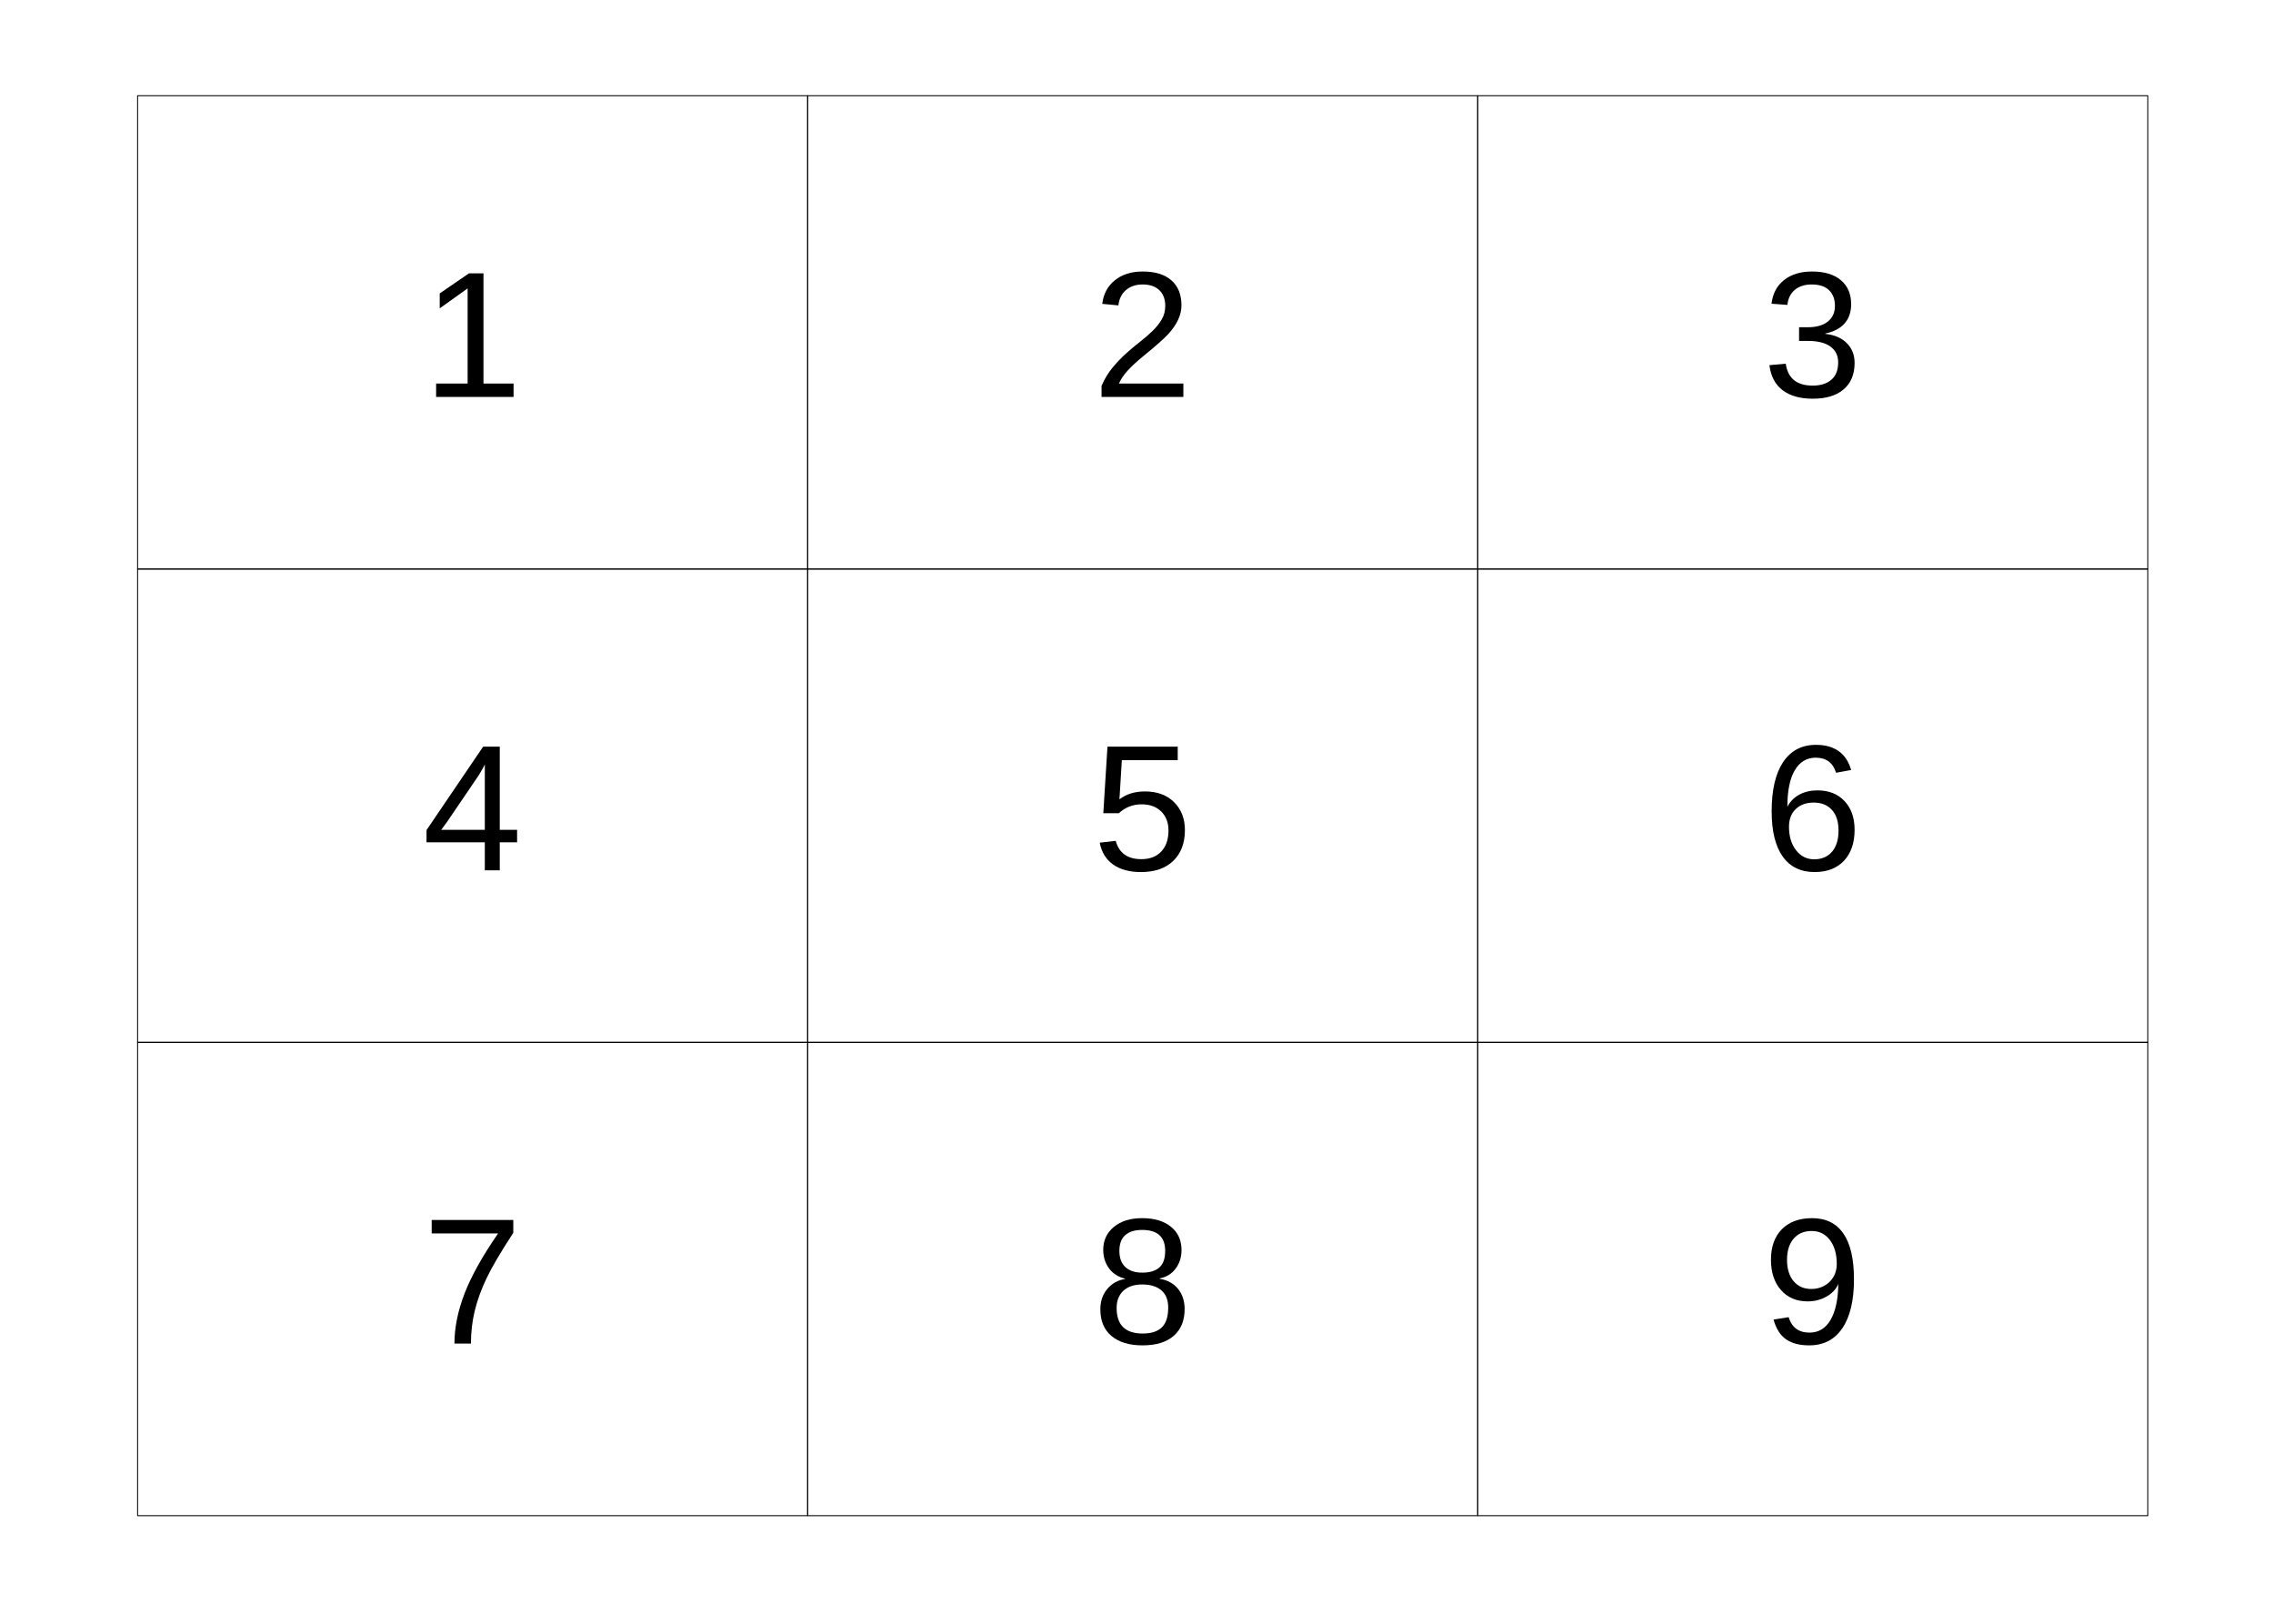
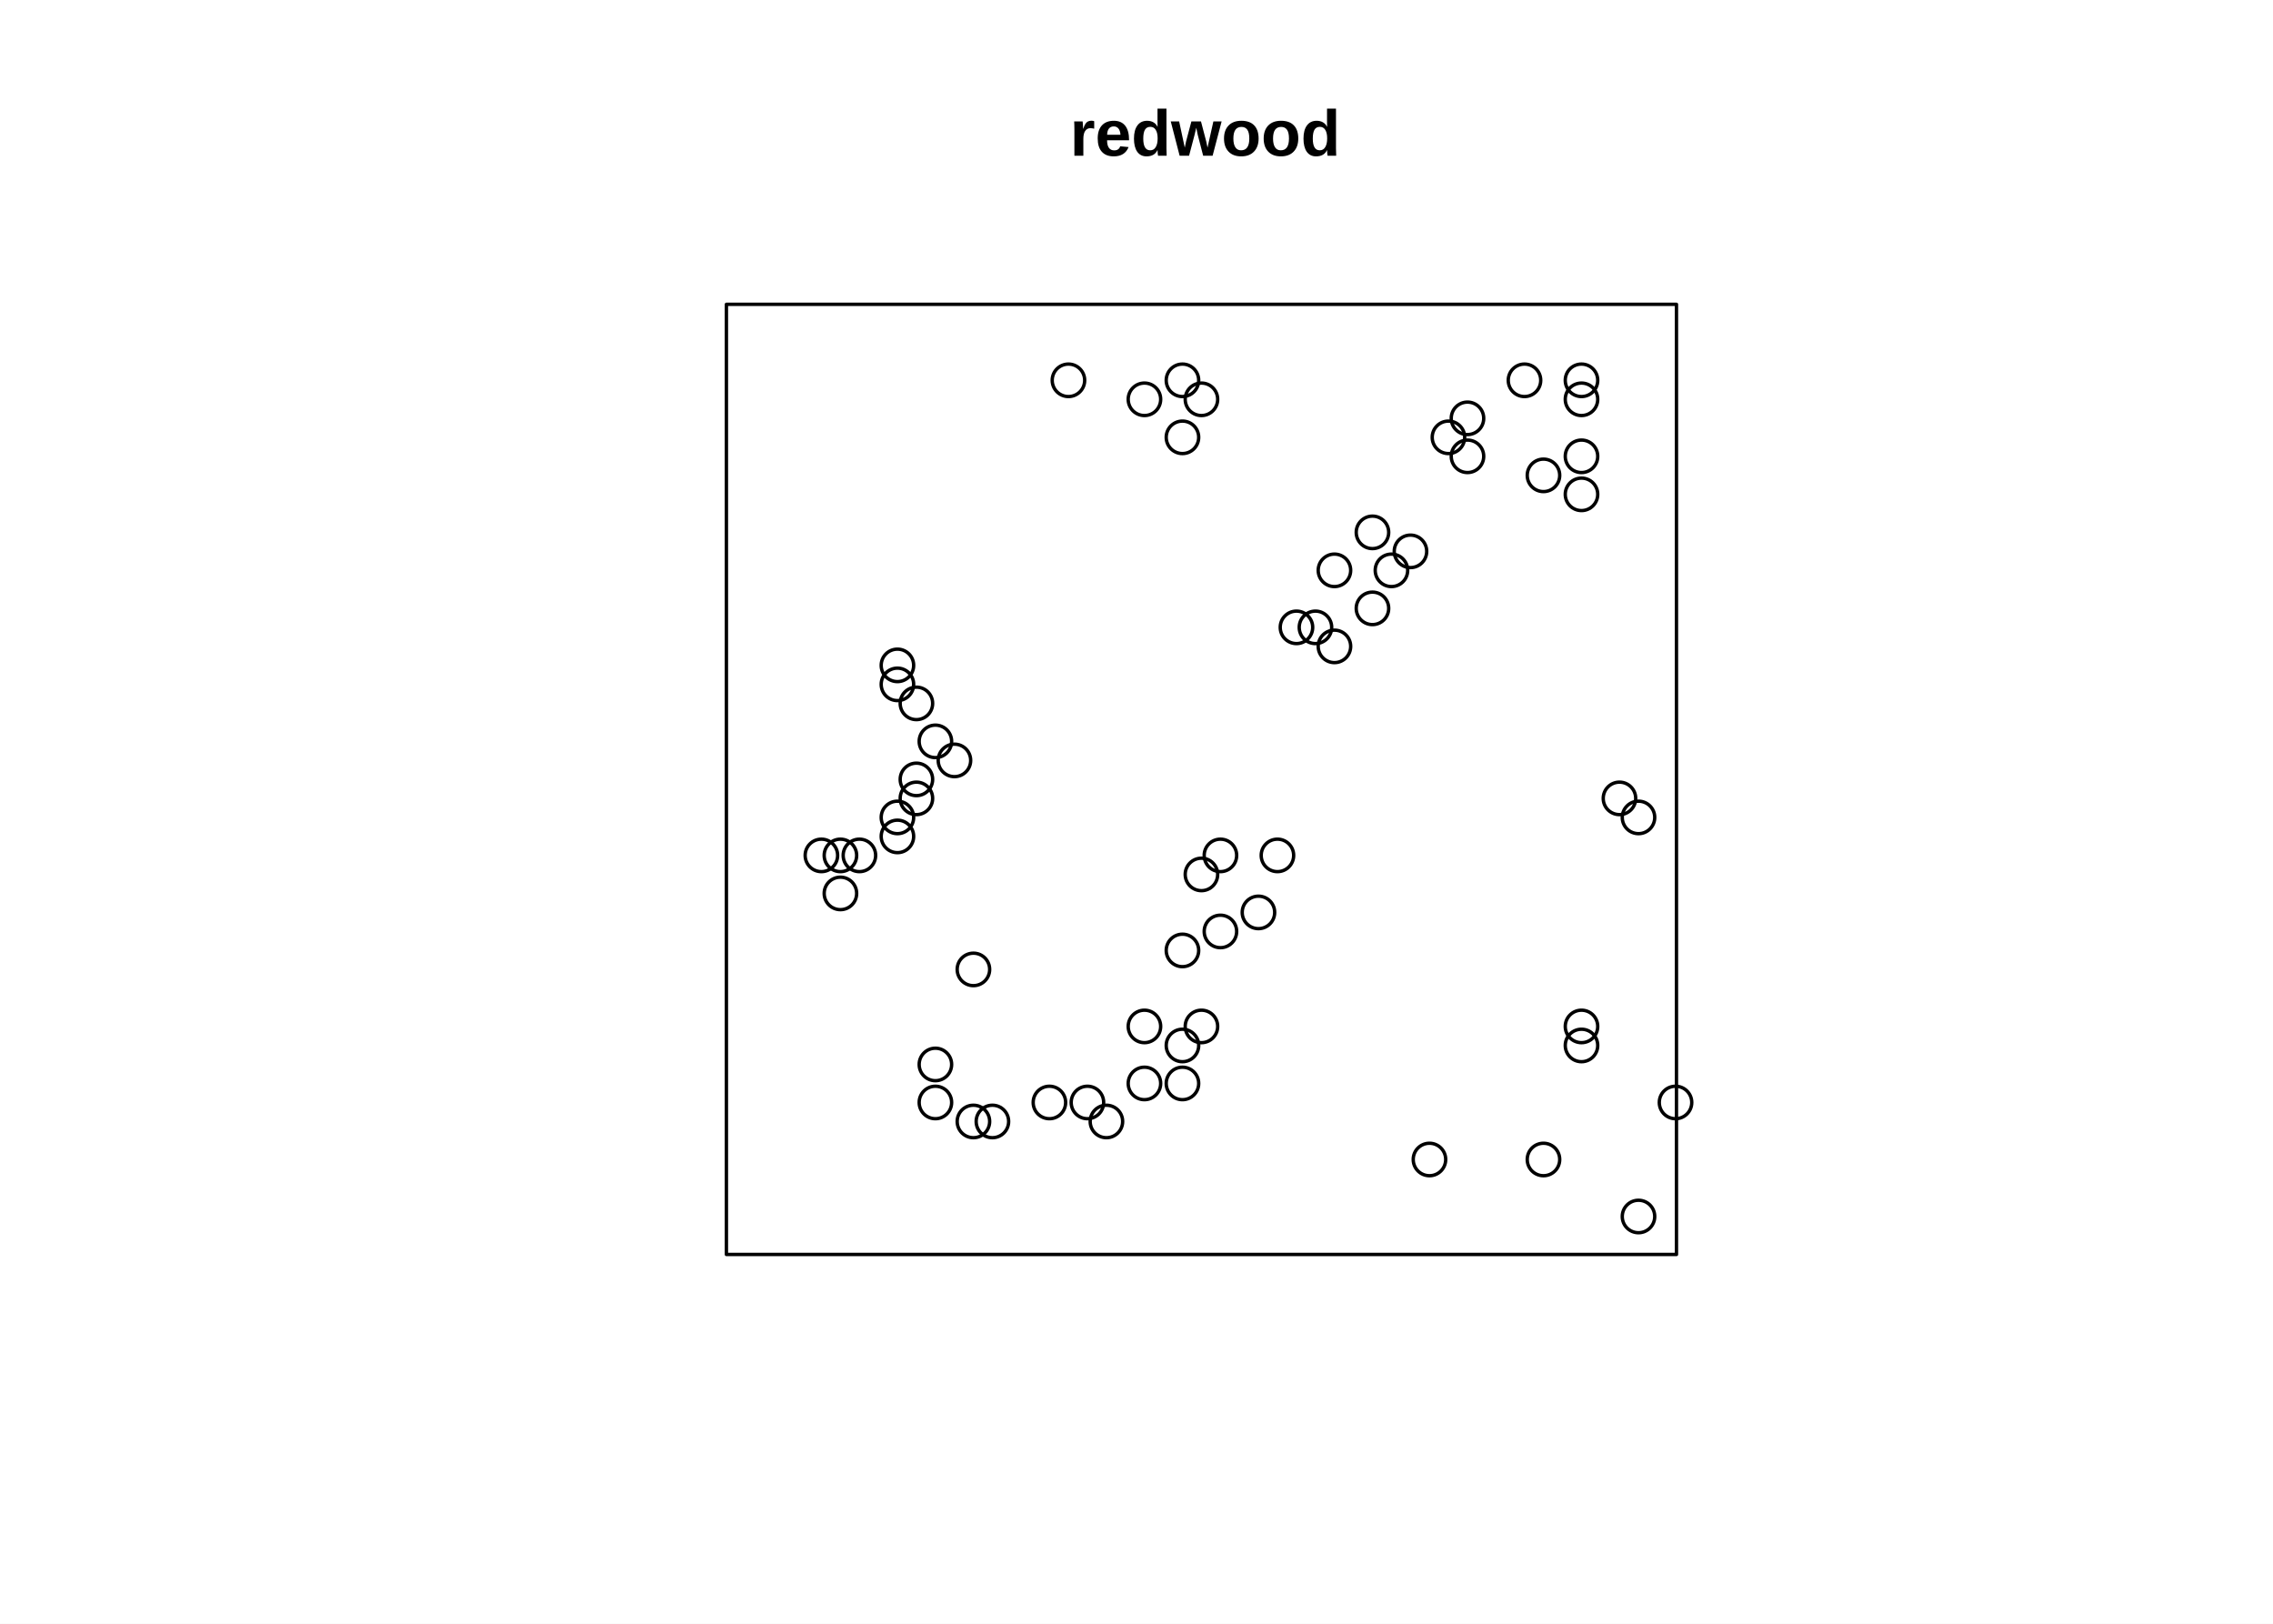
<svg xmlns="http://www.w3.org/2000/svg" viewBox="0 0 504.00 360.00">
  <defs>
    <style type="text/css">
    line, polyline, path, rect, circle {
      fill: none;
      stroke: #000000;
      stroke-linecap: round;
      stroke-linejoin: round;
      stroke-miterlimit: 10.00;
    }
  </style>
  </defs>
  <rect width="100%" height="100%" style="stroke: none; fill: #FFFFFF;" />
-   <rect x="0.00" y="0.00" width="504.00" height="360.00" style="stroke-width: 1.07; stroke: #FFFFFF; fill: #FFFFFF;" />
+   <text x="262.51" y="34.53" style="font-size: 14.40px; font-weight: bold; font-family: Arial;" textLength="7.78px" lengthAdjust="spacingAndGlyphs">  </text>
+   <text x="237.23" y="34.53" style="font-size: 14.40px; font-weight: bold; font-family: Arial;" textLength="58.33px" lengthAdjust="spacingAndGlyphs">redwood</text>
  <defs>
-     <clipPath id="cpOC4yMTkxOHw0OTguNTIxfDM1MS43ODF8NS40Nzk0NQ==">
-       <rect x="8.22" y="5.48" width="490.30" height="346.30" />
+     <clipPath id="cpNTkuMDR8NDczLjc2fDI4Ni41Nnw1OS4wNA==">
+       <rect x="59.04" y="59.04" width="414.72" height="227.52" />
    </clipPath>
  </defs>
-   <rect x="8.22" y="5.48" width="490.30" height="346.30" style="stroke-width: 1.07; stroke: none; fill: #FFFFFF;" clip-path="url(#cpOC4yMTkxOHw0OTguNTIxfDM1MS43ODF8NS40Nzk0NQ==)" />
-   <rect x="30.51" y="21.22" width="148.58" height="104.94" style="stroke-width: 0.21; stroke-linecap: butt;" clip-path="url(#cpOC4yMTkxOHw0OTguNTIxfDM1MS43ODF8NS40Nzk0NQ==)" />
-   <rect x="179.08" y="21.22" width="148.58" height="104.94" style="stroke-width: 0.21; stroke-linecap: butt;" clip-path="url(#cpOC4yMTkxOHw0OTguNTIxfDM1MS43ODF8NS40Nzk0NQ==)" />
-   <rect x="327.66" y="21.22" width="148.58" height="104.94" style="stroke-width: 0.21; stroke-linecap: butt;" clip-path="url(#cpOC4yMTkxOHw0OTguNTIxfDM1MS43ODF8NS40Nzk0NQ==)" />
-   <rect x="30.51" y="126.16" width="148.58" height="104.94" style="stroke-width: 0.21; stroke-linecap: butt;" clip-path="url(#cpOC4yMTkxOHw0OTguNTIxfDM1MS43ODF8NS40Nzk0NQ==)" />
-   <rect x="179.08" y="126.16" width="148.58" height="104.94" style="stroke-width: 0.21; stroke-linecap: butt;" clip-path="url(#cpOC4yMTkxOHw0OTguNTIxfDM1MS43ODF8NS40Nzk0NQ==)" />
-   <rect x="327.66" y="126.16" width="148.58" height="104.94" style="stroke-width: 0.21; stroke-linecap: butt;" clip-path="url(#cpOC4yMTkxOHw0OTguNTIxfDM1MS43ODF8NS40Nzk0NQ==)" />
-   <rect x="30.51" y="231.10" width="148.58" height="104.94" style="stroke-width: 0.21; stroke-linecap: butt;" clip-path="url(#cpOC4yMTkxOHw0OTguNTIxfDM1MS43ODF8NS40Nzk0NQ==)" />
-   <rect x="179.08" y="231.10" width="148.58" height="104.94" style="stroke-width: 0.21; stroke-linecap: butt;" clip-path="url(#cpOC4yMTkxOHw0OTguNTIxfDM1MS43ODF8NS40Nzk0NQ==)" />
-   <rect x="327.66" y="231.10" width="148.58" height="104.94" style="stroke-width: 0.21; stroke-linecap: butt;" clip-path="url(#cpOC4yMTkxOHw0OTguNTIxfDM1MS43ODF8NS40Nzk0NQ==)" />
-   <g clip-path="url(#cpOC4yMTkxOHw0OTguNTIxfDM1MS43ODF8NS40Nzk0NQ==)">
-     <text x="93.67" y="88.01" style="font-size: 39.83px; font-family: Arial;" textLength="22.25px" lengthAdjust="spacingAndGlyphs">1</text>
-   </g>
-   <g clip-path="url(#cpOC4yMTkxOHw0OTguNTIxfDM1MS43ODF8NS40Nzk0NQ==)">
-     <text x="242.25" y="88.01" style="font-size: 39.83px; font-family: Arial;" textLength="22.25px" lengthAdjust="spacingAndGlyphs">2</text>
-   </g>
-   <g clip-path="url(#cpOC4yMTkxOHw0OTguNTIxfDM1MS43ODF8NS40Nzk0NQ==)">
-     <text x="390.82" y="88.01" style="font-size: 39.83px; font-family: Arial;" textLength="22.25px" lengthAdjust="spacingAndGlyphs">3</text>
-   </g>
-   <g clip-path="url(#cpOC4yMTkxOHw0OTguNTIxfDM1MS43ODF8NS40Nzk0NQ==)">
-     <text x="93.67" y="192.95" style="font-size: 39.83px; font-family: Arial;" textLength="22.25px" lengthAdjust="spacingAndGlyphs">4</text>
-   </g>
-   <g clip-path="url(#cpOC4yMTkxOHw0OTguNTIxfDM1MS43ODF8NS40Nzk0NQ==)">
-     <text x="242.25" y="192.95" style="font-size: 39.83px; font-family: Arial;" textLength="22.25px" lengthAdjust="spacingAndGlyphs">5</text>
-   </g>
-   <g clip-path="url(#cpOC4yMTkxOHw0OTguNTIxfDM1MS43ODF8NS40Nzk0NQ==)">
-     <text x="390.82" y="192.95" style="font-size: 39.83px; font-family: Arial;" textLength="22.25px" lengthAdjust="spacingAndGlyphs">6</text>
-   </g>
-   <g clip-path="url(#cpOC4yMTkxOHw0OTguNTIxfDM1MS43ODF8NS40Nzk0NQ==)">
-     <text x="93.67" y="297.89" style="font-size: 39.83px; font-family: Arial;" textLength="22.25px" lengthAdjust="spacingAndGlyphs">7</text>
-   </g>
-   <g clip-path="url(#cpOC4yMTkxOHw0OTguNTIxfDM1MS43ODF8NS40Nzk0NQ==)">
-     <text x="242.25" y="297.89" style="font-size: 39.83px; font-family: Arial;" textLength="22.25px" lengthAdjust="spacingAndGlyphs">8</text>
-   </g>
-   <g clip-path="url(#cpOC4yMTkxOHw0OTguNTIxfDM1MS43ODF8NS40Nzk0NQ==)">
-     <text x="390.82" y="297.89" style="font-size: 39.83px; font-family: Arial;" textLength="22.25px" lengthAdjust="spacingAndGlyphs">9</text>
-   </g>
-   <defs>
-     <clipPath id="cpMHw1MDR8MzYwfDA=">
-       <rect x="0.00" y="0.00" width="504.00" height="360.00" />
-     </clipPath>
-   </defs>
+   <polyline points="161.07,278.13 371.73,278.13 371.73,67.47 161.07,67.47 161.07,278.13 " style="stroke-width: 0.75;" clip-path="url(#cpNTkuMDR8NDczLjc2fDI4Ni41Nnw1OS4wNA==)" />
+   <circle cx="236.91" cy="84.32" r="2.70pt" style="stroke-width: 0.75;" clip-path="url(#cpNTkuMDR8NDczLjc2fDI4Ni41Nnw1OS4wNA==)" />
+   <circle cx="253.76" cy="88.53" r="2.70pt" style="stroke-width: 0.75;" clip-path="url(#cpNTkuMDR8NDczLjc2fDI4Ni41Nnw1OS4wNA==)" />
+   <circle cx="262.19" cy="84.32" r="2.70pt" style="stroke-width: 0.75;" clip-path="url(#cpNTkuMDR8NDczLjc2fDI4Ni41Nnw1OS4wNA==)" />
+   <circle cx="262.19" cy="96.96" r="2.70pt" style="stroke-width: 0.75;" clip-path="url(#cpNTkuMDR8NDczLjc2fDI4Ni41Nnw1OS4wNA==)" />
+   <circle cx="266.40" cy="88.53" r="2.70pt" style="stroke-width: 0.75;" clip-path="url(#cpNTkuMDR8NDczLjc2fDI4Ni41Nnw1OS4wNA==)" />
+   <circle cx="321.17" cy="96.96" r="2.70pt" style="stroke-width: 0.75;" clip-path="url(#cpNTkuMDR8NDczLjc2fDI4Ni41Nnw1OS4wNA==)" />
+   <circle cx="325.39" cy="92.75" r="2.70pt" style="stroke-width: 0.75;" clip-path="url(#cpNTkuMDR8NDczLjc2fDI4Ni41Nnw1OS4wNA==)" />
+   <circle cx="325.39" cy="101.17" r="2.70pt" style="stroke-width: 0.75;" clip-path="url(#cpNTkuMDR8NDczLjc2fDI4Ni41Nnw1OS4wNA==)" />
+   <circle cx="338.03" cy="84.32" r="2.70pt" style="stroke-width: 0.75;" clip-path="url(#cpNTkuMDR8NDczLjc2fDI4Ni41Nnw1OS4wNA==)" />
+   <circle cx="342.24" cy="105.39" r="2.70pt" style="stroke-width: 0.75;" clip-path="url(#cpNTkuMDR8NDczLjc2fDI4Ni41Nnw1OS4wNA==)" />
+   <circle cx="350.67" cy="84.32" r="2.70pt" style="stroke-width: 0.75;" clip-path="url(#cpNTkuMDR8NDczLjc2fDI4Ni41Nnw1OS4wNA==)" />
+   <circle cx="350.67" cy="88.53" r="2.70pt" style="stroke-width: 0.75;" clip-path="url(#cpNTkuMDR8NDczLjc2fDI4Ni41Nnw1OS4wNA==)" />
+   <circle cx="350.67" cy="101.17" r="2.70pt" style="stroke-width: 0.75;" clip-path="url(#cpNTkuMDR8NDczLjc2fDI4Ni41Nnw1OS4wNA==)" />
+   <circle cx="350.67" cy="109.60" r="2.70pt" style="stroke-width: 0.75;" clip-path="url(#cpNTkuMDR8NDczLjc2fDI4Ni41Nnw1OS4wNA==)" />
+   <circle cx="198.99" cy="151.73" r="2.70pt" style="stroke-width: 0.75;" clip-path="url(#cpNTkuMDR8NDczLjc2fDI4Ni41Nnw1OS4wNA==)" />
+   <circle cx="198.99" cy="147.52" r="2.70pt" style="stroke-width: 0.75;" clip-path="url(#cpNTkuMDR8NDczLjc2fDI4Ni41Nnw1OS4wNA==)" />
+   <circle cx="203.20" cy="155.95" r="2.70pt" style="stroke-width: 0.75;" clip-path="url(#cpNTkuMDR8NDczLjc2fDI4Ni41Nnw1OS4wNA==)" />
+   <circle cx="287.47" cy="139.09" r="2.70pt" style="stroke-width: 0.75;" clip-path="url(#cpNTkuMDR8NDczLjc2fDI4Ni41Nnw1OS4wNA==)" />
+   <circle cx="291.68" cy="139.09" r="2.70pt" style="stroke-width: 0.75;" clip-path="url(#cpNTkuMDR8NDczLjc2fDI4Ni41Nnw1OS4wNA==)" />
+   <circle cx="295.89" cy="143.31" r="2.70pt" style="stroke-width: 0.75;" clip-path="url(#cpNTkuMDR8NDczLjc2fDI4Ni41Nnw1OS4wNA==)" />
+   <circle cx="295.89" cy="126.45" r="2.70pt" style="stroke-width: 0.75;" clip-path="url(#cpNTkuMDR8NDczLjc2fDI4Ni41Nnw1OS4wNA==)" />
+   <circle cx="304.32" cy="134.88" r="2.70pt" style="stroke-width: 0.75;" clip-path="url(#cpNTkuMDR8NDczLjc2fDI4Ni41Nnw1OS4wNA==)" />
+   <circle cx="304.32" cy="118.03" r="2.70pt" style="stroke-width: 0.75;" clip-path="url(#cpNTkuMDR8NDczLjc2fDI4Ni41Nnw1OS4wNA==)" />
+   <circle cx="308.53" cy="126.45" r="2.70pt" style="stroke-width: 0.75;" clip-path="url(#cpNTkuMDR8NDczLjc2fDI4Ni41Nnw1OS4wNA==)" />
+   <circle cx="312.75" cy="122.24" r="2.70pt" style="stroke-width: 0.75;" clip-path="url(#cpNTkuMDR8NDczLjc2fDI4Ni41Nnw1OS4wNA==)" />
+   <circle cx="182.13" cy="189.65" r="2.70pt" style="stroke-width: 0.75;" clip-path="url(#cpNTkuMDR8NDczLjc2fDI4Ni41Nnw1OS4wNA==)" />
+   <circle cx="186.35" cy="189.65" r="2.70pt" style="stroke-width: 0.75;" clip-path="url(#cpNTkuMDR8NDczLjc2fDI4Ni41Nnw1OS4wNA==)" />
+   <circle cx="186.35" cy="198.08" r="2.70pt" style="stroke-width: 0.75;" clip-path="url(#cpNTkuMDR8NDczLjc2fDI4Ni41Nnw1OS4wNA==)" />
+   <circle cx="190.56" cy="189.65" r="2.70pt" style="stroke-width: 0.75;" clip-path="url(#cpNTkuMDR8NDczLjc2fDI4Ni41Nnw1OS4wNA==)" />
+   <circle cx="198.99" cy="185.44" r="2.70pt" style="stroke-width: 0.75;" clip-path="url(#cpNTkuMDR8NDczLjc2fDI4Ni41Nnw1OS4wNA==)" />
+   <circle cx="198.99" cy="181.23" r="2.70pt" style="stroke-width: 0.75;" clip-path="url(#cpNTkuMDR8NDczLjc2fDI4Ni41Nnw1OS4wNA==)" />
+   <circle cx="203.20" cy="177.01" r="2.70pt" style="stroke-width: 0.75;" clip-path="url(#cpNTkuMDR8NDczLjc2fDI4Ni41Nnw1OS4wNA==)" />
+   <circle cx="203.20" cy="172.80" r="2.70pt" style="stroke-width: 0.75;" clip-path="url(#cpNTkuMDR8NDczLjc2fDI4Ni41Nnw1OS4wNA==)" />
+   <circle cx="207.41" cy="164.37" r="2.70pt" style="stroke-width: 0.75;" clip-path="url(#cpNTkuMDR8NDczLjc2fDI4Ni41Nnw1OS4wNA==)" />
+   <circle cx="211.63" cy="168.59" r="2.70pt" style="stroke-width: 0.75;" clip-path="url(#cpNTkuMDR8NDczLjc2fDI4Ni41Nnw1OS4wNA==)" />
+   <circle cx="270.61" cy="189.65" r="2.70pt" style="stroke-width: 0.75;" clip-path="url(#cpNTkuMDR8NDczLjc2fDI4Ni41Nnw1OS4wNA==)" />
+   <circle cx="266.40" cy="193.87" r="2.70pt" style="stroke-width: 0.75;" clip-path="url(#cpNTkuMDR8NDczLjc2fDI4Ni41Nnw1OS4wNA==)" />
+   <circle cx="283.25" cy="189.65" r="2.70pt" style="stroke-width: 0.75;" clip-path="url(#cpNTkuMDR8NDczLjc2fDI4Ni41Nnw1OS4wNA==)" />
+   <circle cx="359.09" cy="177.01" r="2.70pt" style="stroke-width: 0.75;" clip-path="url(#cpNTkuMDR8NDczLjc2fDI4Ni41Nnw1OS4wNA==)" />
+   <circle cx="363.31" cy="181.23" r="2.70pt" style="stroke-width: 0.75;" clip-path="url(#cpNTkuMDR8NDczLjc2fDI4Ni41Nnw1OS4wNA==)" />
+   <circle cx="207.41" cy="236.00" r="2.70pt" style="stroke-width: 0.75;" clip-path="url(#cpNTkuMDR8NDczLjc2fDI4Ni41Nnw1OS4wNA==)" />
+   <circle cx="207.41" cy="244.43" r="2.70pt" style="stroke-width: 0.75;" clip-path="url(#cpNTkuMDR8NDczLjc2fDI4Ni41Nnw1OS4wNA==)" />
+   <circle cx="215.84" cy="214.93" r="2.70pt" style="stroke-width: 0.75;" clip-path="url(#cpNTkuMDR8NDczLjc2fDI4Ni41Nnw1OS4wNA==)" />
+   <circle cx="253.76" cy="227.57" r="2.70pt" style="stroke-width: 0.75;" clip-path="url(#cpNTkuMDR8NDczLjc2fDI4Ni41Nnw1OS4wNA==)" />
+   <circle cx="262.19" cy="231.79" r="2.70pt" style="stroke-width: 0.75;" clip-path="url(#cpNTkuMDR8NDczLjc2fDI4Ni41Nnw1OS4wNA==)" />
+   <circle cx="266.40" cy="227.57" r="2.70pt" style="stroke-width: 0.75;" clip-path="url(#cpNTkuMDR8NDczLjc2fDI4Ni41Nnw1OS4wNA==)" />
+   <circle cx="350.67" cy="227.57" r="2.70pt" style="stroke-width: 0.75;" clip-path="url(#cpNTkuMDR8NDczLjc2fDI4Ni41Nnw1OS4wNA==)" />
+   <circle cx="350.67" cy="231.79" r="2.70pt" style="stroke-width: 0.75;" clip-path="url(#cpNTkuMDR8NDczLjc2fDI4Ni41Nnw1OS4wNA==)" />
+   <circle cx="262.19" cy="210.72" r="2.70pt" style="stroke-width: 0.75;" clip-path="url(#cpNTkuMDR8NDczLjc2fDI4Ni41Nnw1OS4wNA==)" />
+   <circle cx="270.61" cy="206.51" r="2.70pt" style="stroke-width: 0.75;" clip-path="url(#cpNTkuMDR8NDczLjc2fDI4Ni41Nnw1OS4wNA==)" />
+   <circle cx="279.04" cy="202.29" r="2.70pt" style="stroke-width: 0.75;" clip-path="url(#cpNTkuMDR8NDczLjc2fDI4Ni41Nnw1OS4wNA==)" />
+   <circle cx="371.52" cy="244.43" r="2.70pt" style="stroke-width: 0.75;" clip-path="url(#cpNTkuMDR8NDczLjc2fDI4Ni41Nnw1OS4wNA==)" />
+   <circle cx="253.76" cy="240.21" r="2.70pt" style="stroke-width: 0.75;" clip-path="url(#cpNTkuMDR8NDczLjc2fDI4Ni41Nnw1OS4wNA==)" />
+   <circle cx="262.19" cy="240.21" r="2.70pt" style="stroke-width: 0.75;" clip-path="url(#cpNTkuMDR8NDczLjc2fDI4Ni41Nnw1OS4wNA==)" />
+   <circle cx="232.69" cy="244.43" r="2.70pt" style="stroke-width: 0.75;" clip-path="url(#cpNTkuMDR8NDczLjc2fDI4Ni41Nnw1OS4wNA==)" />
+   <circle cx="241.12" cy="244.43" r="2.70pt" style="stroke-width: 0.75;" clip-path="url(#cpNTkuMDR8NDczLjc2fDI4Ni41Nnw1OS4wNA==)" />
+   <circle cx="215.84" cy="248.64" r="2.70pt" style="stroke-width: 0.75;" clip-path="url(#cpNTkuMDR8NDczLjc2fDI4Ni41Nnw1OS4wNA==)" />
+   <circle cx="245.33" cy="248.64" r="2.70pt" style="stroke-width: 0.75;" clip-path="url(#cpNTkuMDR8NDczLjc2fDI4Ni41Nnw1OS4wNA==)" />
+   <circle cx="220.05" cy="248.64" r="2.70pt" style="stroke-width: 0.75;" clip-path="url(#cpNTkuMDR8NDczLjc2fDI4Ni41Nnw1OS4wNA==)" />
+   <circle cx="316.96" cy="257.07" r="2.70pt" style="stroke-width: 0.75;" clip-path="url(#cpNTkuMDR8NDczLjc2fDI4Ni41Nnw1OS4wNA==)" />
+   <circle cx="342.24" cy="257.07" r="2.70pt" style="stroke-width: 0.75;" clip-path="url(#cpNTkuMDR8NDczLjc2fDI4Ni41Nnw1OS4wNA==)" />
+   <circle cx="363.31" cy="269.71" r="2.70pt" style="stroke-width: 0.75;" clip-path="url(#cpNTkuMDR8NDczLjc2fDI4Ni41Nnw1OS4wNA==)" />
</svg>
